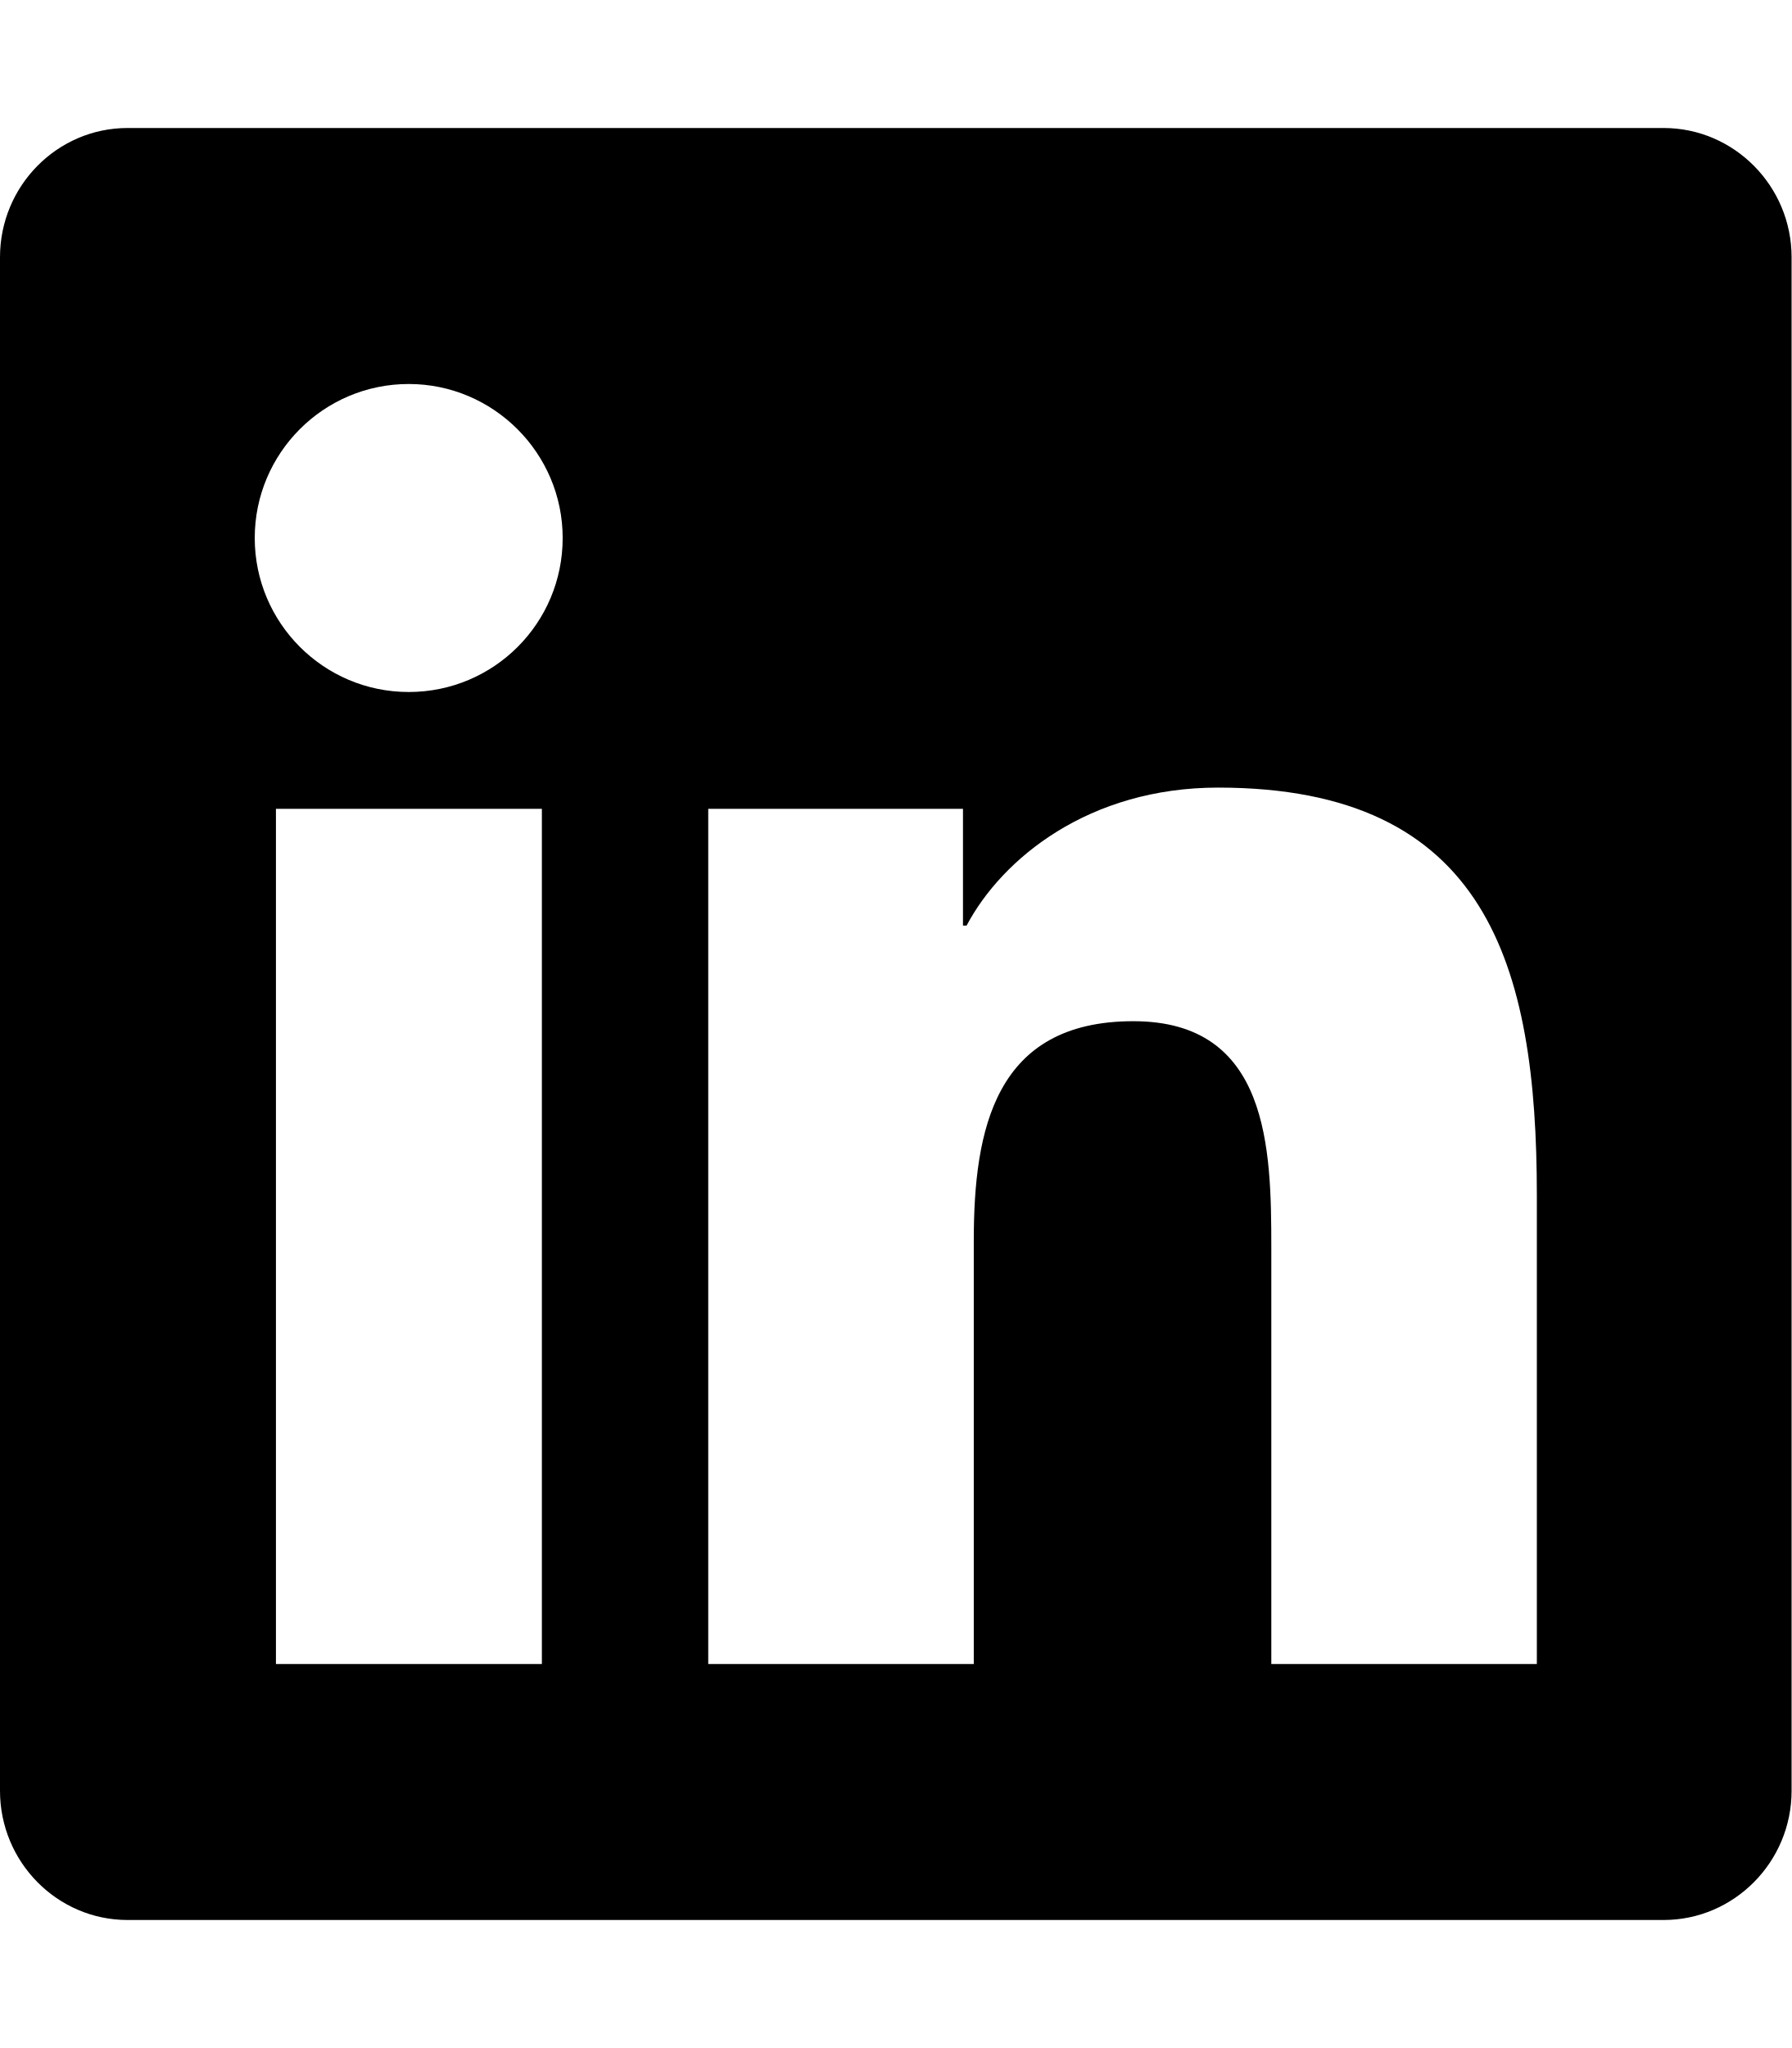
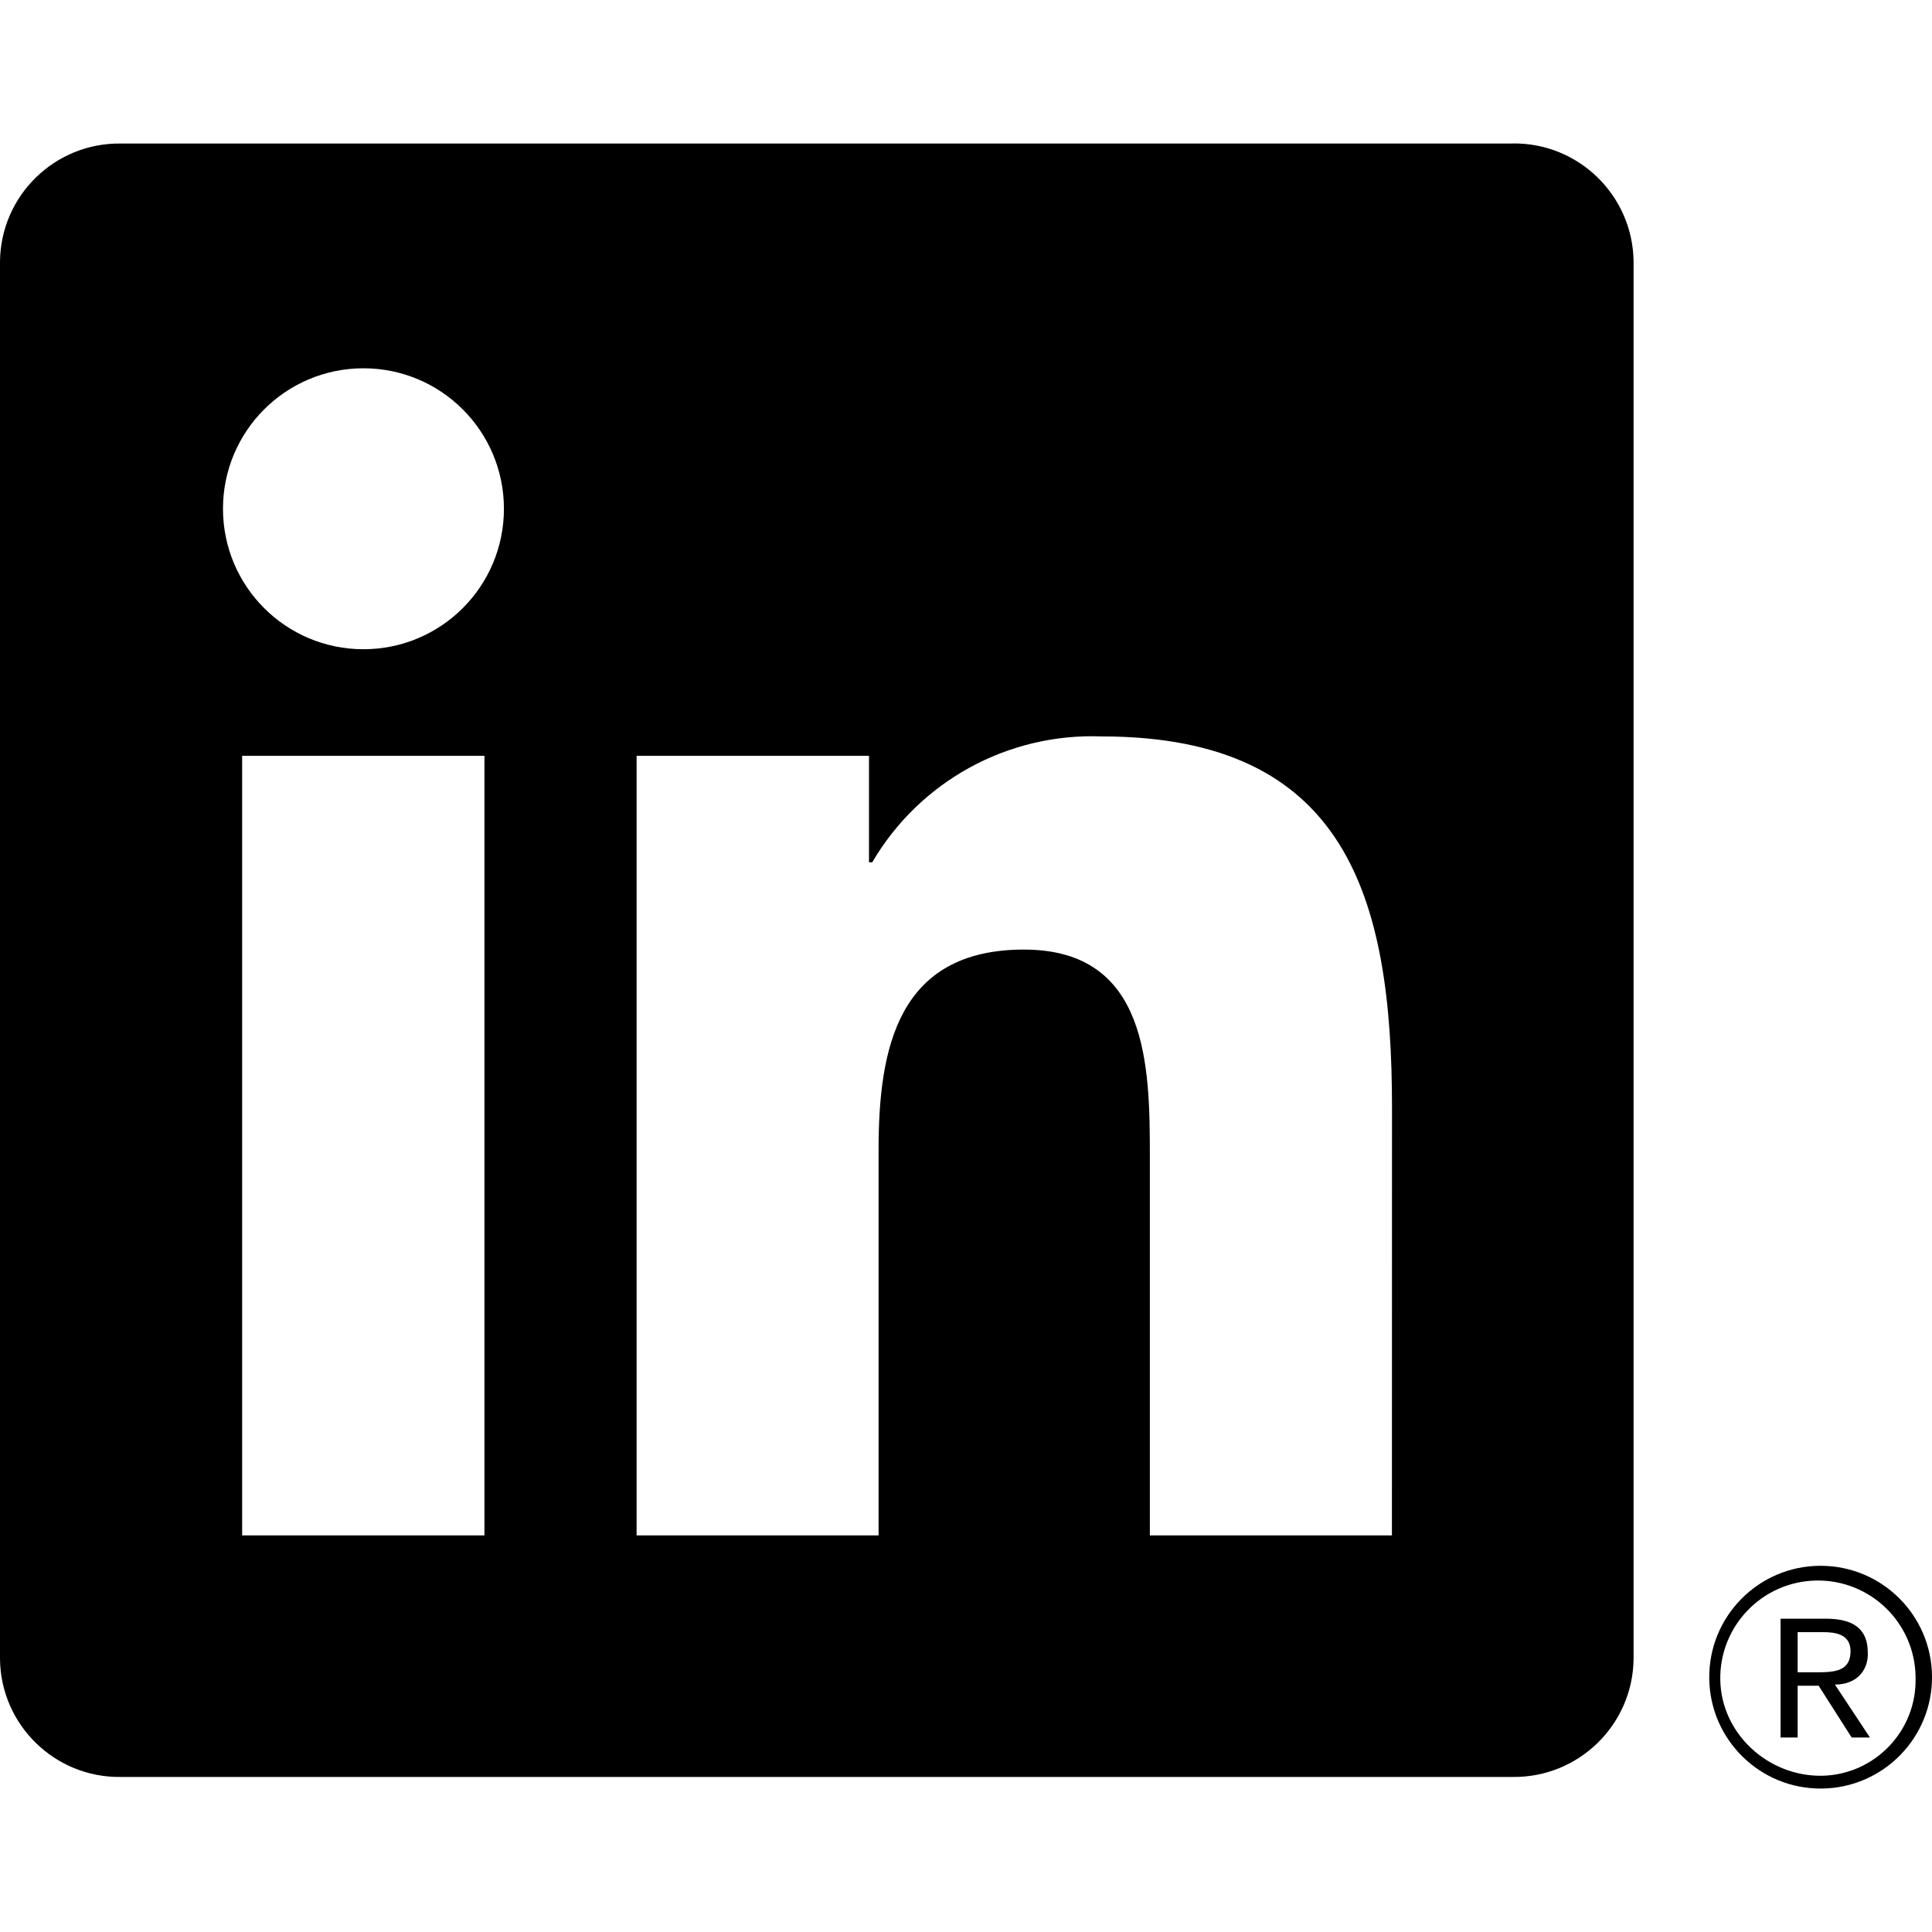
- <svg xmlns="http://www.w3.org/2000/svg" viewBox="0 0 448 512">
-   <path d="M416 32H31.9C14.3 32 0 46.5 0 64.3v383.4C0 465.5 14.3 480 31.9 480H416c17.6 0 32-14.5 32-32.3V64.3c0-17.8-14.4-32.3-32-32.3zM135.4 416H69V202.2h66.5V416zm-33.2-243c-21.3 0-38.5-17.3-38.5-38.5S80.9 96 102.2 96c21.2 0 38.5 17.3 38.5 38.5 0 21.3-17.2 38.5-38.5 38.5zm282.1 243h-66.4V312c0-24.8-.5-56.7-34.5-56.7-34.6 0-39.9 27-39.9 54.9V416h-66.4V202.2h63.7v29.2h.9c8.9-16.8 30.6-34.5 62.9-34.5 67.2 0 79.7 44.3 79.7 101.9V416z" />
+ <svg xmlns="http://www.w3.org/2000/svg" version="1.1" id="Capa_1" x="0px" y="0px" viewBox="0 0 24 24" style="enable-background:new 0 0 24 24;" xml:space="preserve" width="512" height="512">
+   <g>
+     <path id="Path_2525" d="M23.002,21.584h0.227l-0.435-0.658l0,0c0.266,0,0.407-0.169,0.409-0.376c0-0.008,0-0.017-0.001-0.025   c0-0.282-0.17-0.417-0.519-0.417h-0.564v1.476h0.212v-0.643h0.261L23.002,21.584z M22.577,20.774h-0.246v-0.499h0.312   c0.161,0,0.345,0.026,0.345,0.237c0,0.242-0.186,0.262-0.412,0.262" />
+     <path id="Path_2520" d="M17.291,19.073h-3.007v-4.709c0-1.123-0.02-2.568-1.564-2.568c-1.566,0-1.806,1.223-1.806,2.487v4.79H7.908   V9.389h2.887v1.323h0.04c0.589-1.006,1.683-1.607,2.848-1.564c3.048,0,3.609,2.005,3.609,4.612L17.291,19.073z M4.515,8.065   c-0.964,0-1.745-0.781-1.745-1.745c0-0.964,0.781-1.745,1.745-1.745c0.964,0,1.745,0.781,1.745,1.745   C6.26,7.284,5.479,8.065,4.515,8.065L4.515,8.065 M6.018,19.073h-3.01V9.389h3.01V19.073z M18.79,1.783H1.497   C0.68,1.774,0.01,2.429,0,3.246V20.61c0.01,0.818,0.68,1.473,1.497,1.464H18.79c0.819,0.01,1.492-0.645,1.503-1.464V3.245   c-0.012-0.819-0.685-1.474-1.503-1.463" />
+     <path id="Path_2526" d="M22.603,19.451c-0.764,0.007-1.378,0.633-1.37,1.397c0.007,0.764,0.633,1.378,1.397,1.37   c0.764-0.007,1.378-0.633,1.37-1.397c-0.007-0.754-0.617-1.363-1.37-1.37H22.603 M22.635,22.059   c-0.67,0.011-1.254-0.522-1.265-1.192c-0.011-0.67,0.523-1.222,1.193-1.233c0.67-0.011,1.222,0.523,1.233,1.193   c0,0.007,0,0.013,0,0.02C23.81,21.502,23.29,22.045,22.635,22.059h-0.031" />
+   </g>
</svg>
